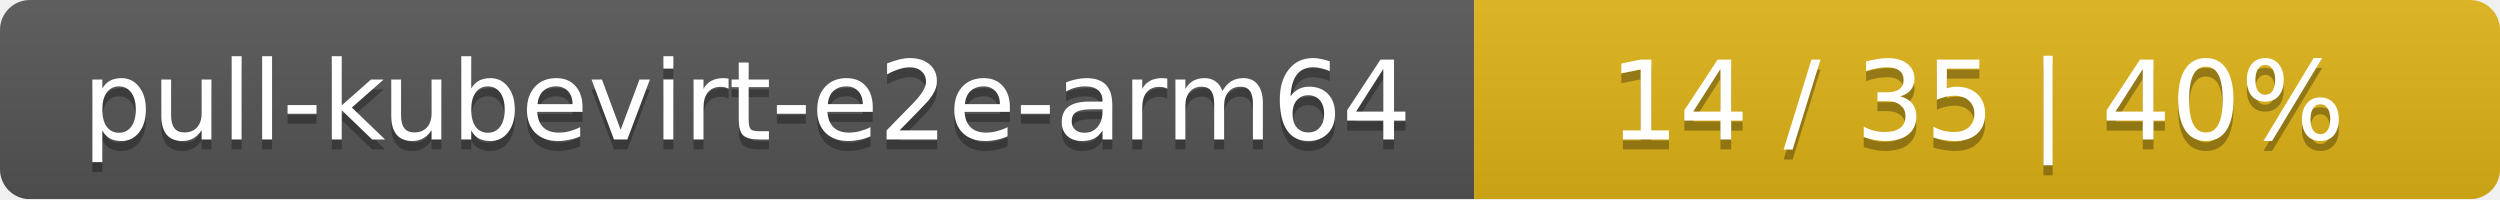
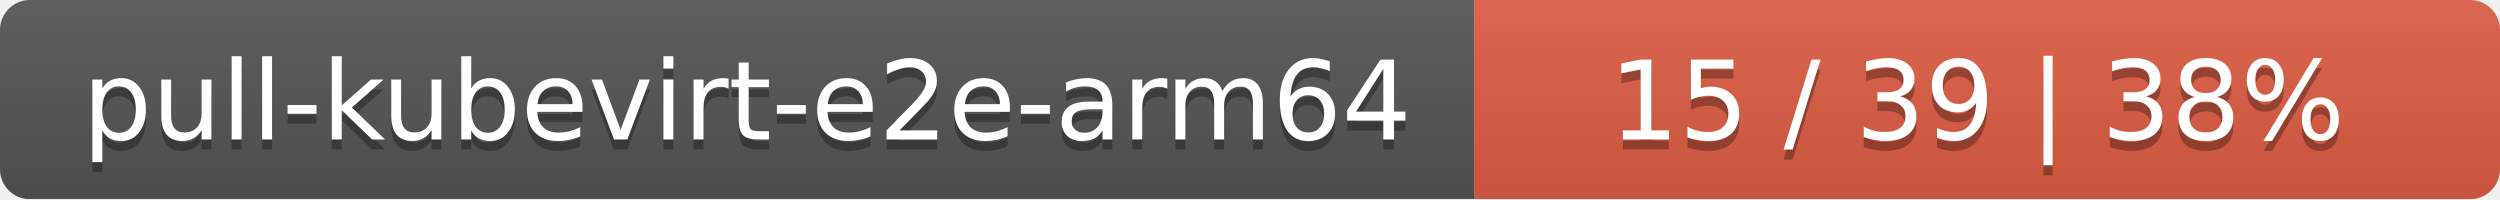
<svg xmlns="http://www.w3.org/2000/svg" width="251" height="20">
  <linearGradient id="smooth" x2="0" y2="100%">
    <stop offset="0" stop-color="#bbb" stop-opacity=".1" />
    <stop offset="1" stop-opacity=".1" />
  </linearGradient>
  <mask id="round">
    <rect width="251" height="20" rx="3" fill="#fff" />
  </mask>
  <g mask="url(#round)">
    <rect width="148" height="20" fill="#555" />
-     <rect x="148" width="103" height="20" fill="#dfb317" />
+     <rect x="148" width="103" height="20" fill="#e05d44" />
    <rect width="251" height="20" fill="url(#smooth)" />
  </g>
  <g fill="#fff" text-anchor="middle" font-family="DejaVu Sans,Verdana,Geneva,sans-serif" font-size="11">
    <text x="75" y="15" fill="#010101" fill-opacity=".3">pull-kubevirt-e2e-arm64</text>
    <text x="75" y="14">pull-kubevirt-e2e-arm64</text>
-     <text x="198.5" y="15" fill="#010101" fill-opacity=".3">14 / 35    |    40%</text>
-     <text x="198.5" y="14">14 / 35    |    40%</text>
+     <text x="198.5" y="15" fill="#010101" fill-opacity=".3">15 / 39    |    38%</text>
+     <text x="198.5" y="14">15 / 39    |    38%</text>
  </g>
</svg>
